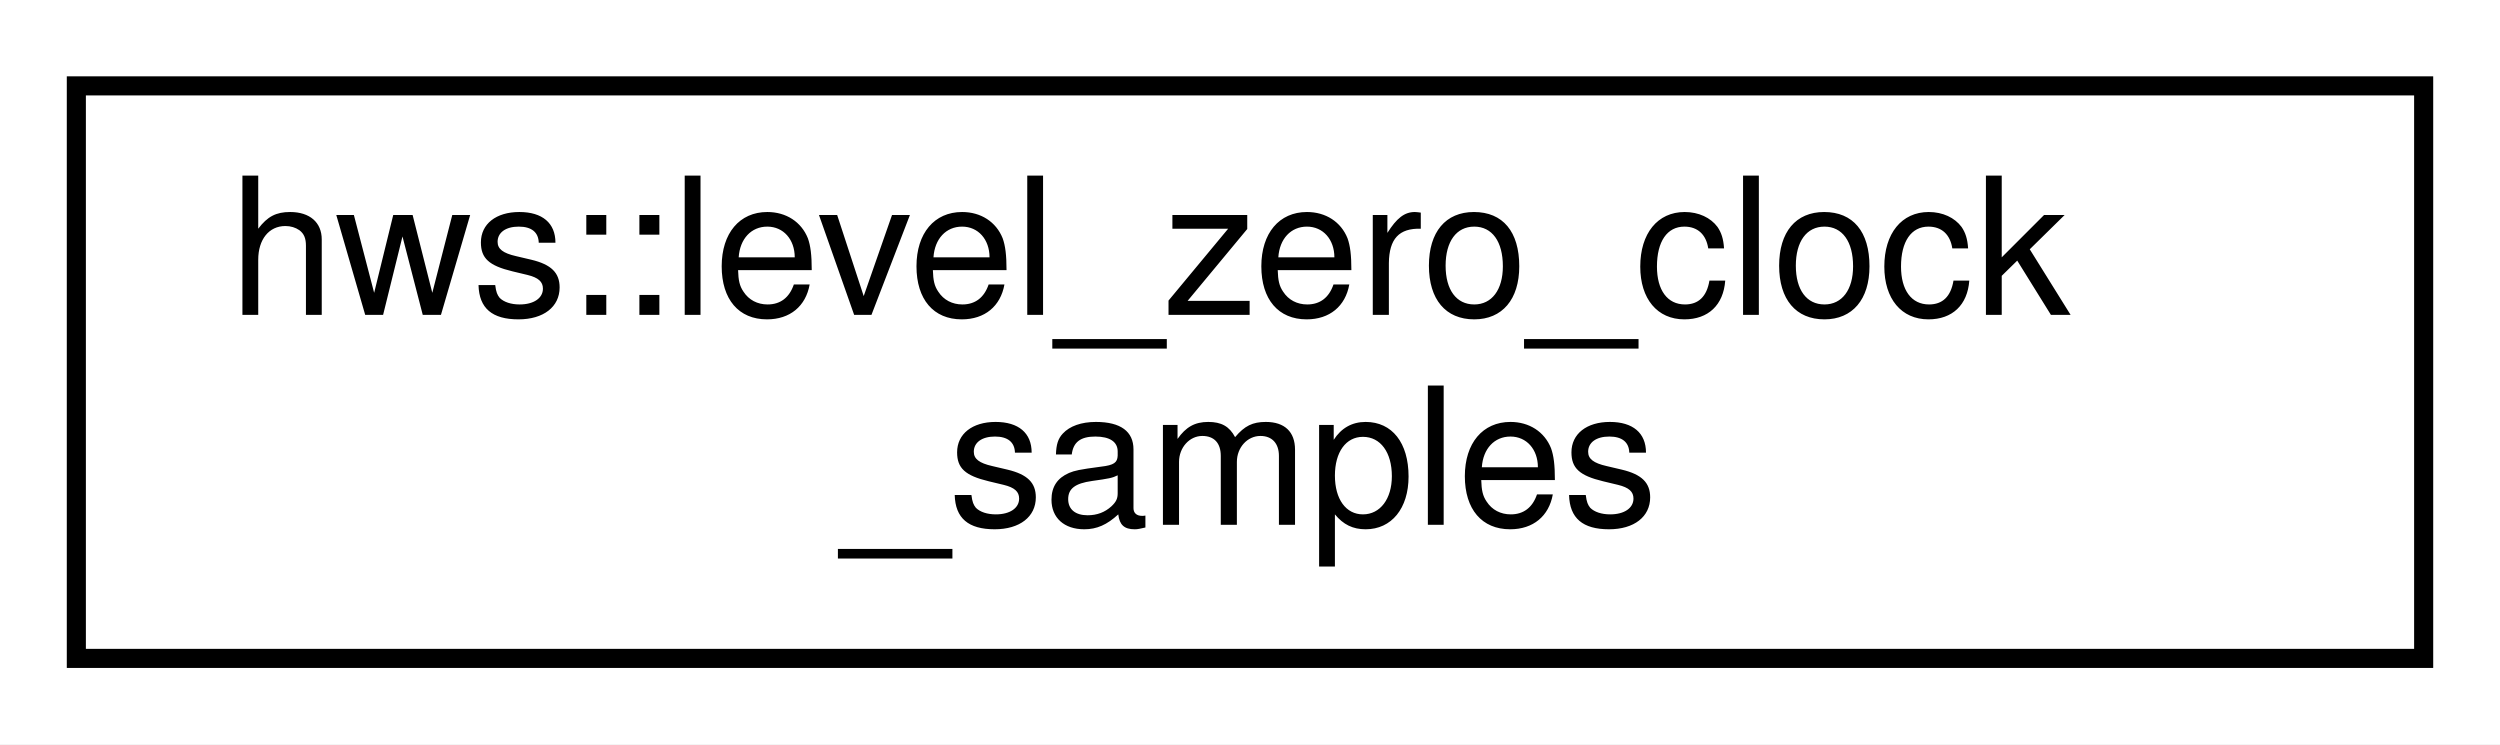
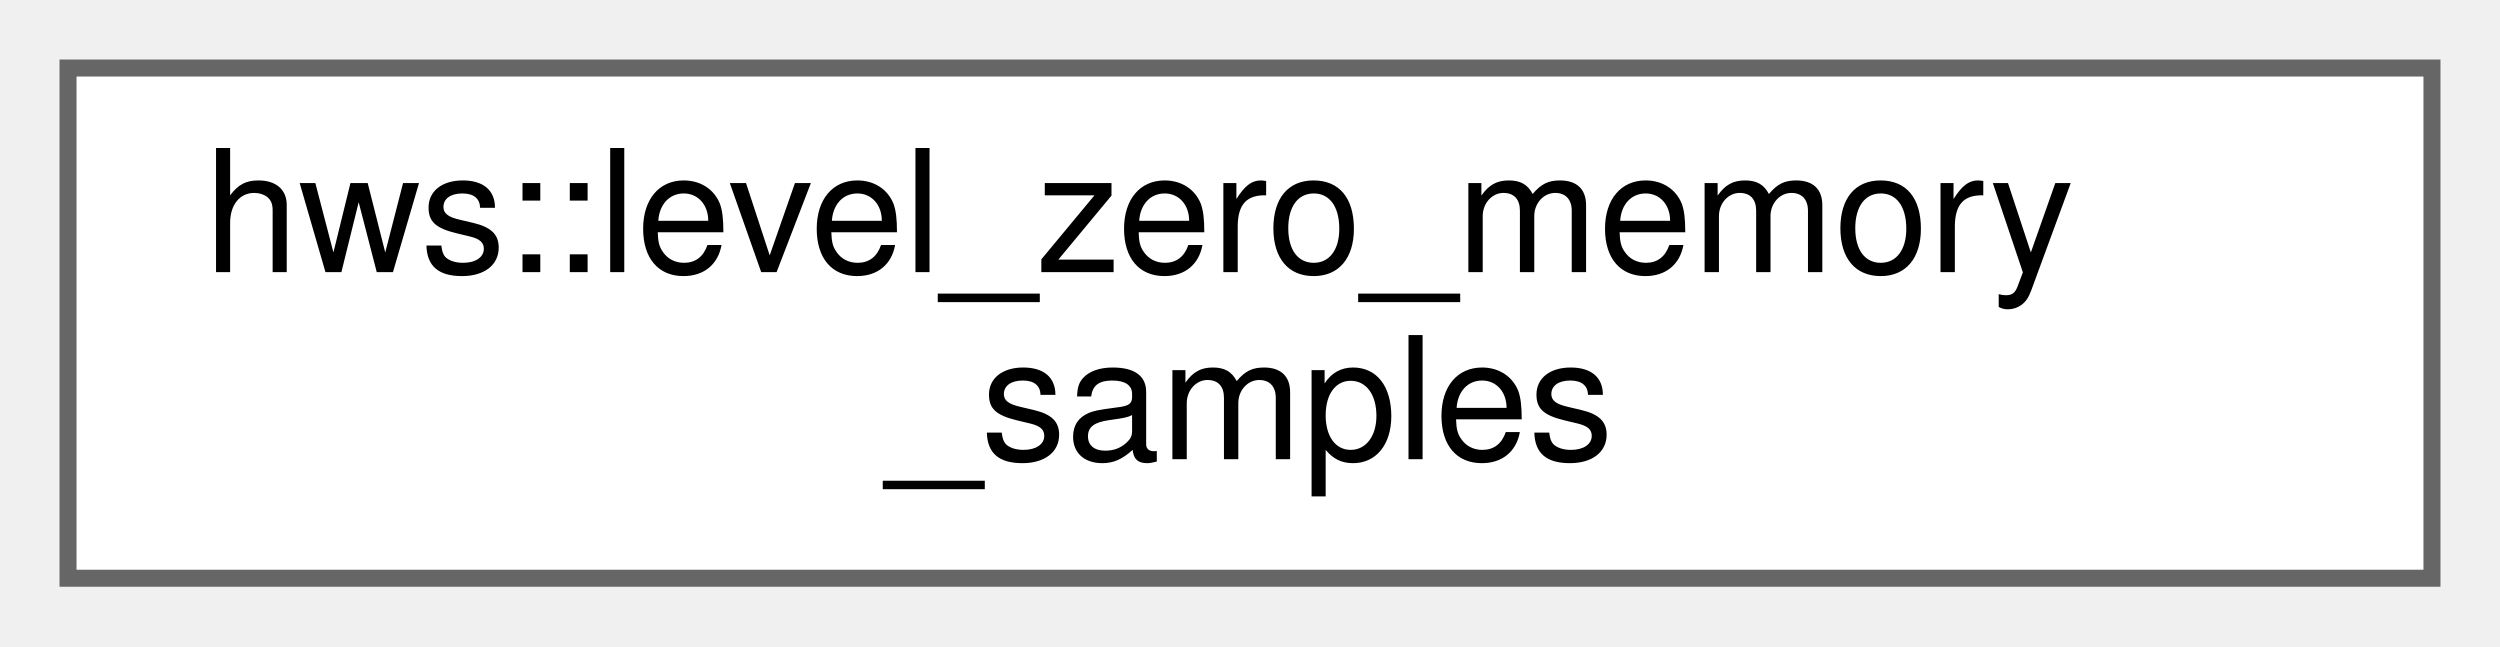
- <svg xmlns="http://www.w3.org/2000/svg" xmlns:xlink="http://www.w3.org/1999/xlink" width="131pt" height="39pt" viewBox="0.00 0.00 131.00 39.00">
-   <g id="graph0" class="graph" transform="scale(1 1) rotate(0) translate(4 35)">
-     <polygon fill="white" stroke="transparent" points="-4,4 -4,-35 127,-35 127,4 -4,4" />
-     <g id="node1" class="node">
-       <g id="a_node1">
-         <a xlink:href="classhws_1_1level__zero__clock__samples.html" target="_top" xlink:title="Wrapper class for all clock related Level Zero hardware samples.">
-           <polygon fill="white" stroke="black" points="0,-0.5 0,-30.5 123,-30.5 123,-0.5 0,-0.5" />
-           <text text-anchor="start" x="8" y="-18.5" font-family="Helvetica,sans-Serif" font-size="10.00">hws::level_zero_clock</text>
-           <text text-anchor="middle" x="61.5" y="-7.5" font-family="Helvetica,sans-Serif" font-size="10.00">_samples</text>
+ <svg xmlns="http://www.w3.org/2000/svg" xmlns:xlink="http://www.w3.org/1999/xlink" width="147pt" height="38pt" viewBox="0.00 0.00 147.00 38.00">
+   <g id="graph0" class="graph" transform="scale(1 1) rotate(0) translate(4 34)">
+     <g id="Node000000" class="node">
+       <g id="a_Node000000">
+         <a xlink:href="classhws_1_1level__zero__memory__samples.html" target="_top" xlink:title="Wrapper class for all memory related Level Zero hardware samples.">
+           <polygon fill="white" stroke="#666666" points="139,-30 0,-30 0,0 139,0 139,-30" />
+           <text text-anchor="start" x="8" y="-18" font-family="Helvetica,sans-Serif" font-size="10.00">hws::level_zero_memory</text>
+           <text text-anchor="middle" x="69.5" y="-7" font-family="Helvetica,sans-Serif" font-size="10.00">_samples</text>
        </a>
      </g>
    </g>
  </g>
</svg>
